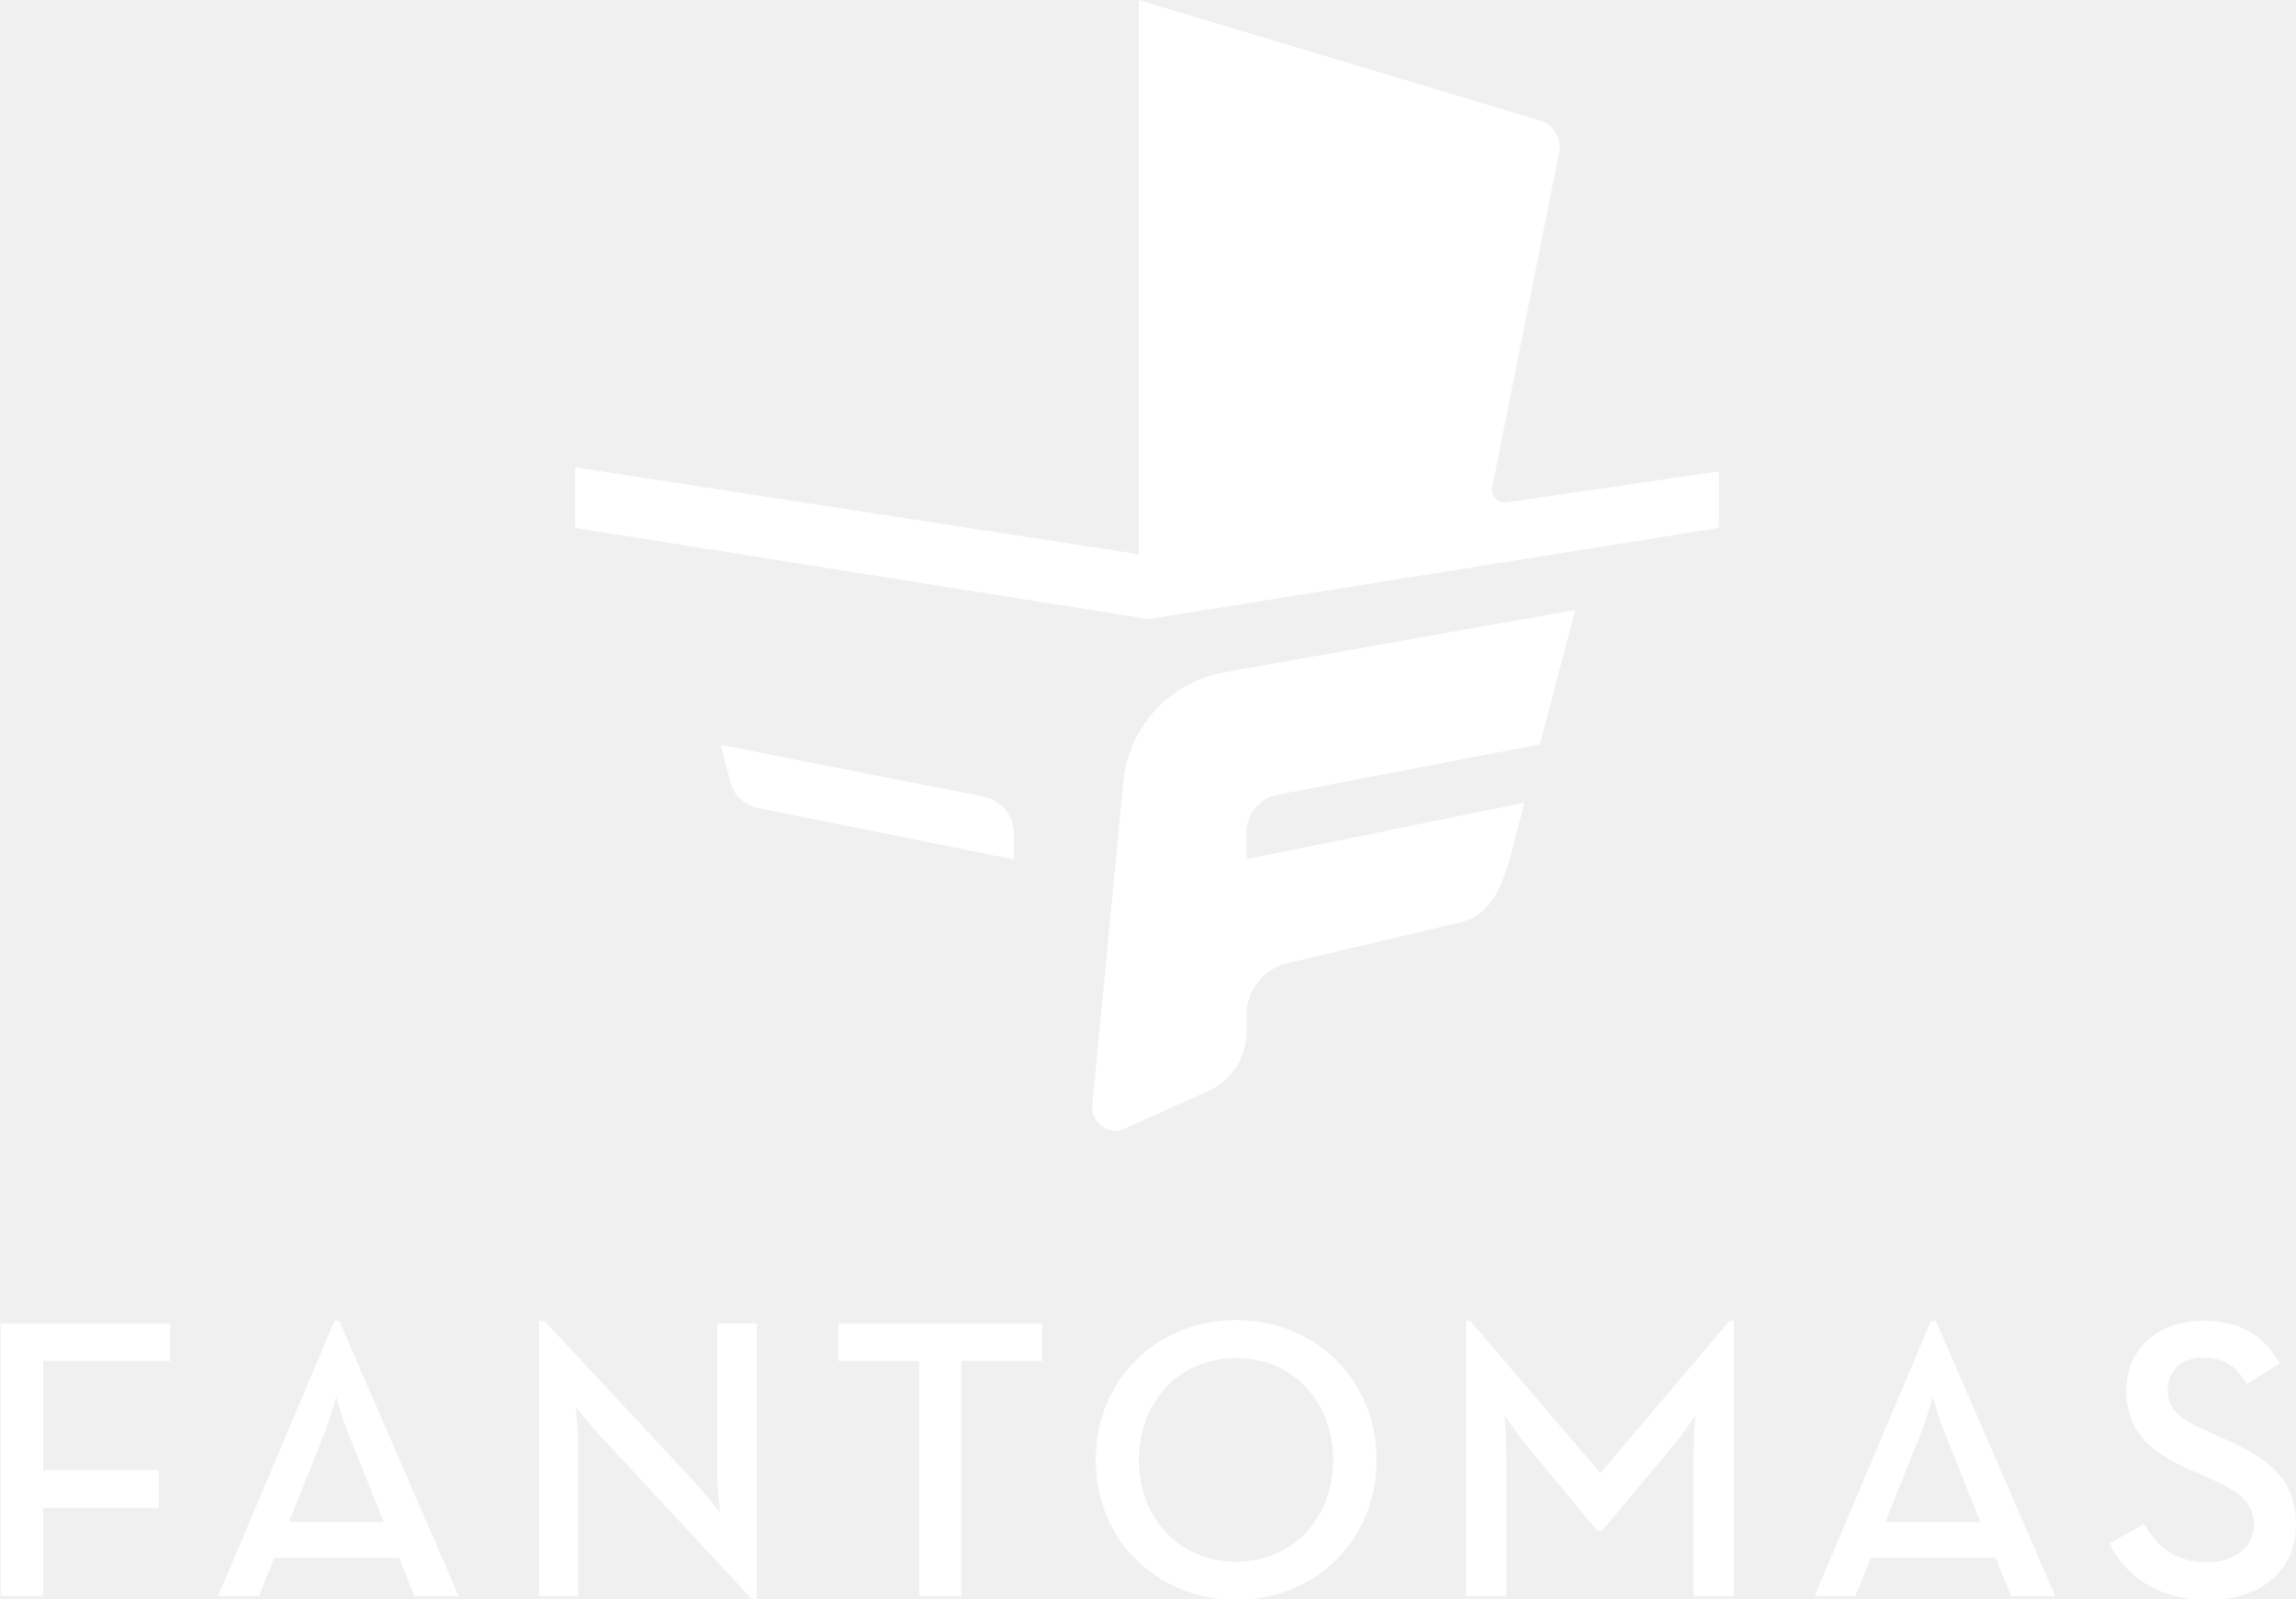
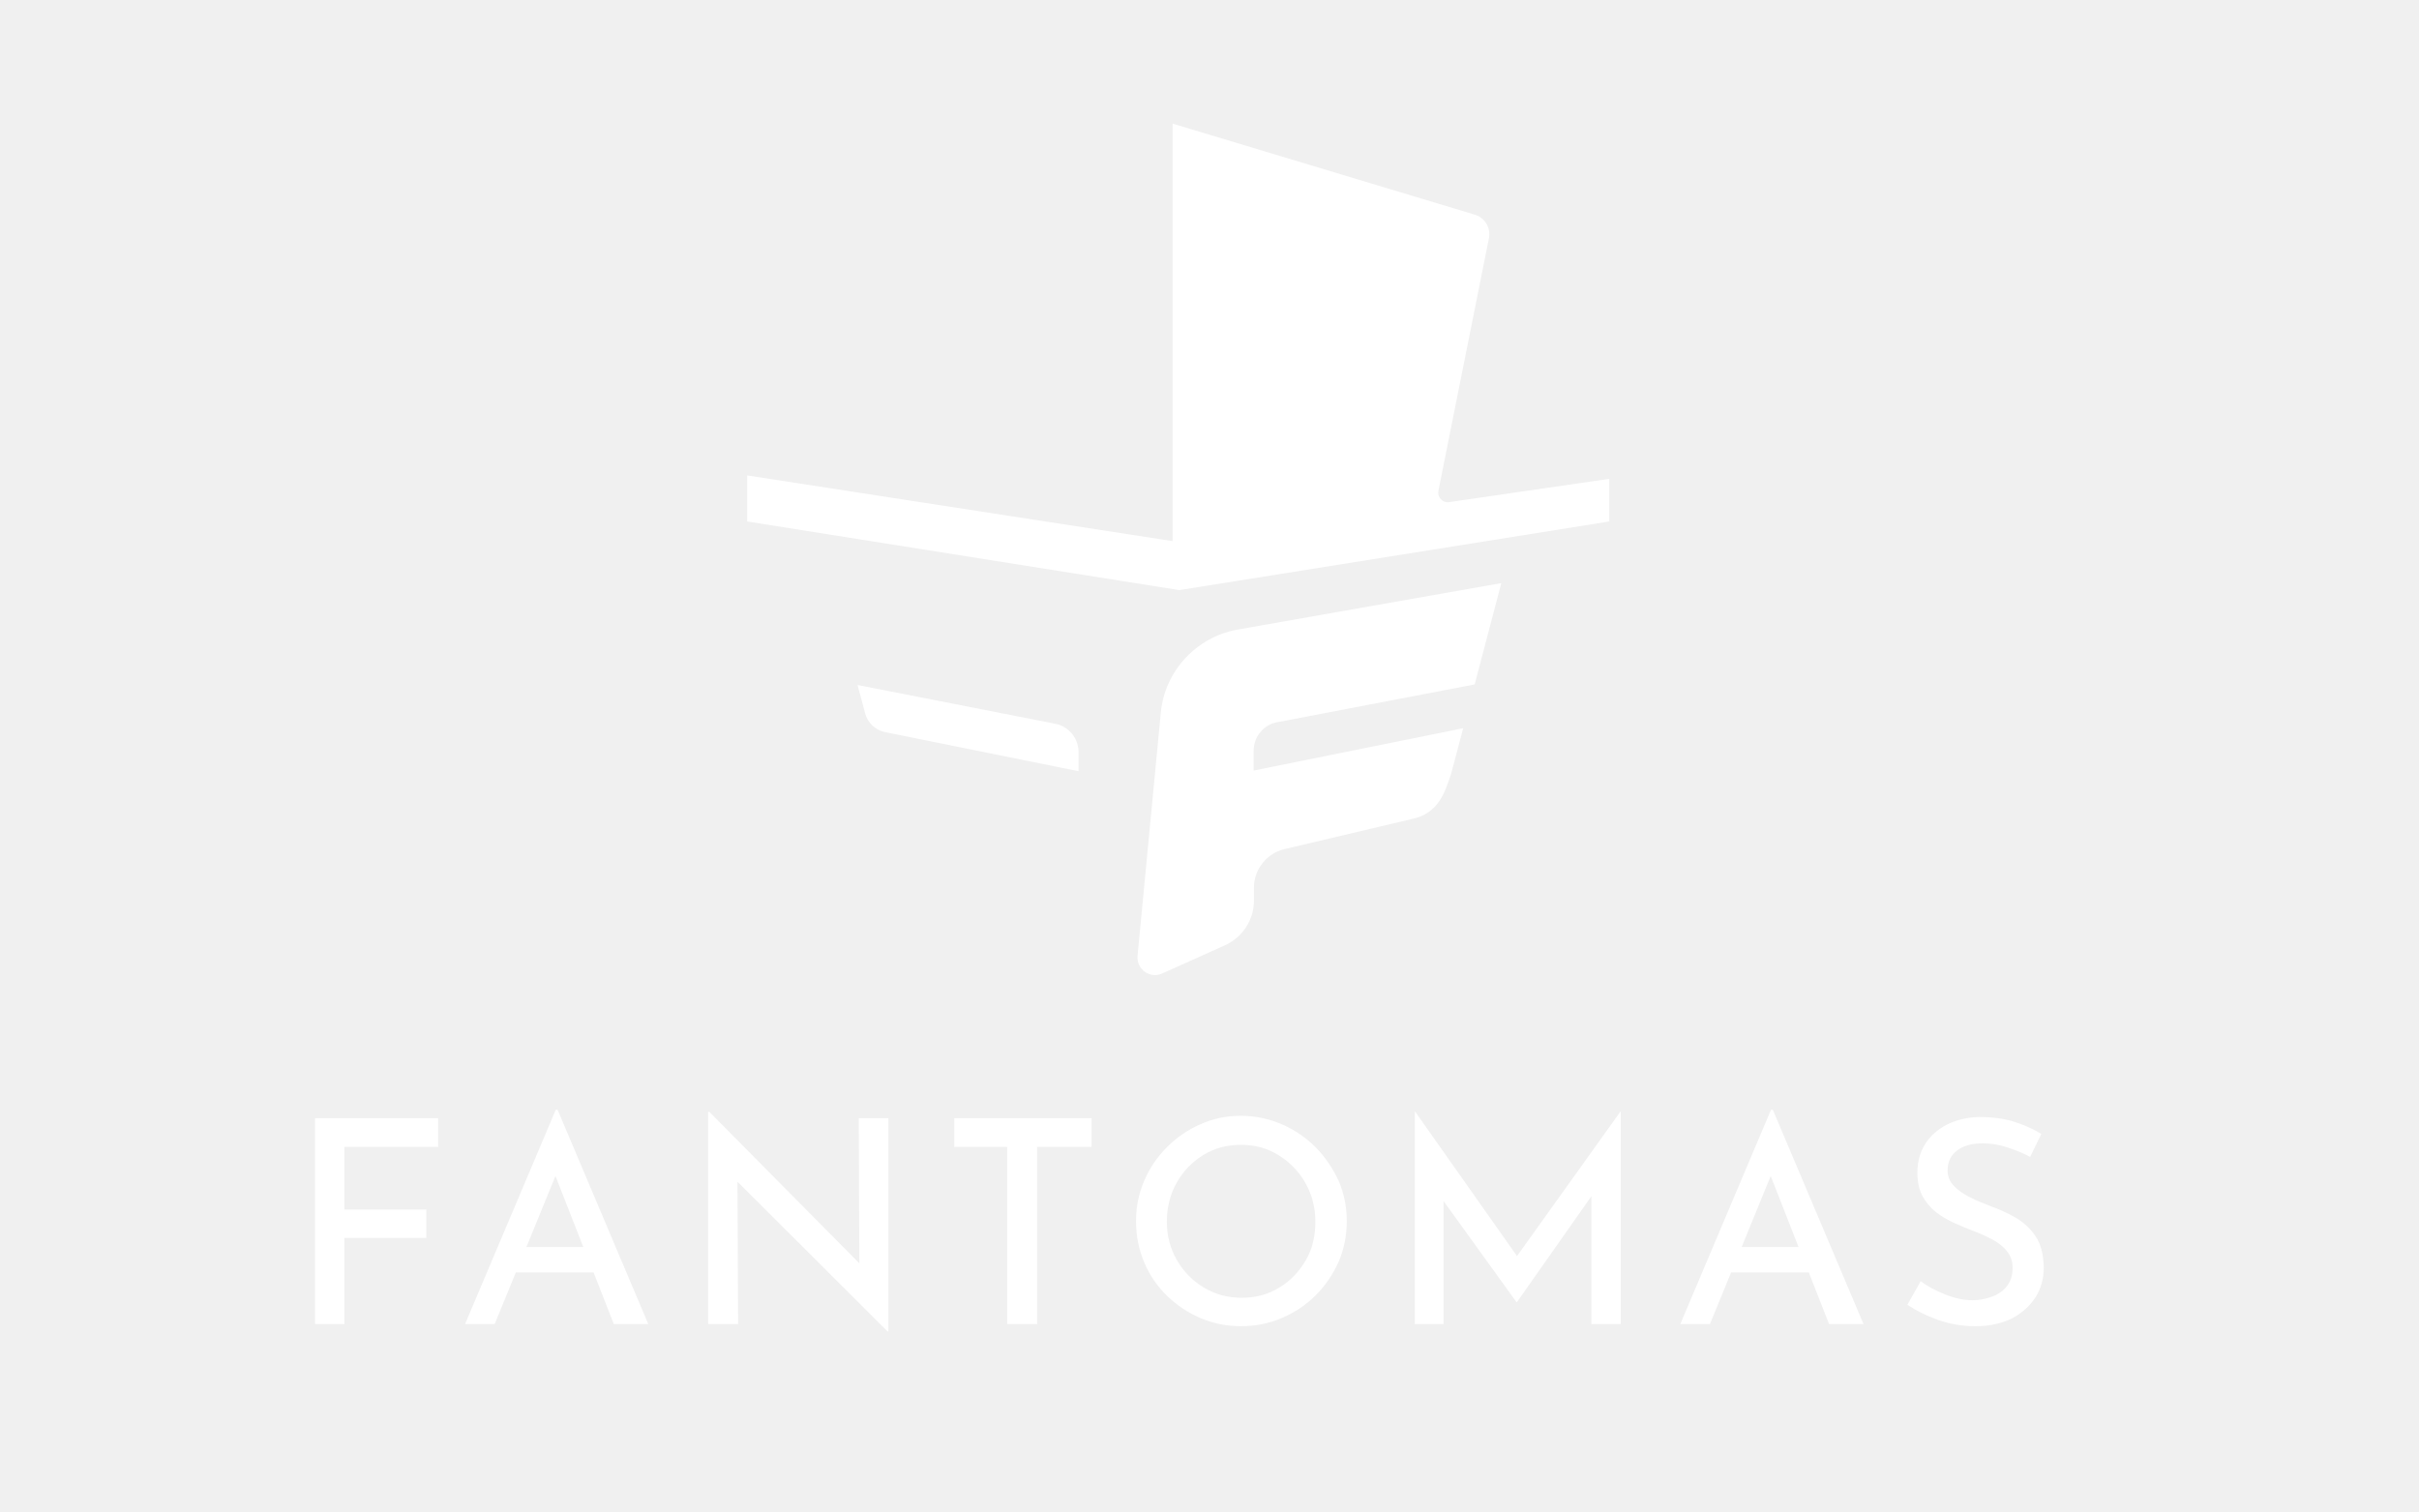
- <svg xmlns="http://www.w3.org/2000/svg" version="1.1" id="Layer_1" x="0px" y="0px" viewBox="0 0 1080 752.1" style="enable-background:new 0 0 1188 827.2;" xml:space="preserve">
+ <svg xmlns="http://www.w3.org/2000/svg" version="1.1" id="Layer_1" x="0px" y="0px" viewBox="150 300 800 500" style="enable-background:new 0 0 1080 1080;" xml:space="preserve">
  <style type="text/css">
	.st0{fill:#FFF;}
	.st1{fill:#FFF;}
	.st2{fill:#FFF;}
</style>
  <g>
    <g>
-       <path class="st0" d="M0.3,622.6h79.7v17.5H20.3v51.4h54.3v17.7H20.3v41.5h-20V622.6z" />
-       <path class="st0" d="M157.3,621.3h2.3l56.2,129.5H195l-7.3-18.1h-58.6l-7.3,18.1h-19.2L157.3,621.3z M180.5,715.9l-16-40    c-3.2-7.5-6.4-19-6.4-19s-3,11.5-6.2,19l-16,40H180.5z" />
-       <path class="st0" d="M282.8,675.9c-5.1-5.5-12.1-14.3-12.1-14.3s1.3,10.6,1.3,18.5v70.7h-18.5V621.3h2.6l70.7,75.9    c4.9,5.3,11.9,14.3,11.9,14.3s-1.3-11.3-1.3-18.5v-70.5H356v129.5h-2.5L282.8,675.9z" />
-       <path class="st0" d="M432.5,640.1h-38.1v-17.5h95.9v17.5h-38.1v110.6h-19.8V640.1z" />
-       <path class="st0" d="M515.4,686.7c0-38.3,29.4-65.8,66.1-65.8c36.6,0,66,27.5,66,65.8c0,38.3-29.4,65.8-66,65.8    C544.8,752.4,515.4,724.9,515.4,686.7z M627.1,686.7c0-27.3-18.8-47.9-45.6-47.9c-26.8,0-45.8,20.5-45.8,47.9    c0,27.3,19,47.9,45.8,47.9C608.3,734.5,627.1,714,627.1,686.7z" />
-       <path class="st0" d="M689.5,621.3h2.1l61.2,71.6l60.7-71.6h2.1v129.5h-19v-66.5c0-7.2,0.8-18.5,0.8-18.5s-6.2,9.6-11.5,15.5    L753.6,720h-2.3l-32.2-38.8c-4.9-5.8-11.3-15.5-11.3-15.5s0.8,11.3,0.8,18.5v66.5h-19V621.3z" />
-       <path class="st0" d="M908.3,621.3h2.3l56.2,129.5H946l-7.3-18.1h-58.6l-7.4,18.1h-19.2L908.3,621.3z M931.5,715.9l-16-40    c-3.2-7.5-6.4-19-6.4-19s-3,11.5-6.2,19l-16,40H931.5z" />
-       <path class="st0" d="M992.2,725.9l16.4-9c6,10,13.8,17.9,29.4,17.9c13,0,22.2-7,22.2-17.5c0-11.1-7.5-16-21.5-22.2l-8.5-3.8    c-18.7-8.3-30-17.7-30-37.5c0-19,14.7-32.6,36-32.6c17,0,28.5,6.4,36.2,20.2l-15.6,9.6c-4.9-8.5-10.6-12.4-20.5-12.4    c-10.2,0-16.6,6.2-16.6,14.9c0,9.6,5.5,13.9,18.5,19.6l8.3,3.8c21.9,9.6,33.5,19.8,33.5,40.3c0,22.4-17.5,35.4-41.6,35.4    C1014,752.4,999.3,740.4,992.2,725.9z" />
+       <path class="st0" d="M533.9,535.7l-7.7,80.5c-0.4,4.4,4.1,7.7,8.2,5.8l20.7-9.3c5.8-2.6,9.6-8.4,9.6-14.8v-4.3    c0-6,4.2-11.3,10-12.7l41.9-9.9c9.4-1.8,11.3-9.3,13.3-15l4-15.1l-69.3,14v-6.6c0-4.6,3.3-8.6,7.8-9.4l65.3-12.5l8.8-33.5    l-87.4,15.4C545.6,510.8,535.2,522,533.9,535.7z" />
    </g>
+     <path class="st0" d="M506.7,555.1v-6.3c0-4.6-3.3-8.6-7.8-9.4l-65.3-12.8l2.5,9.3c0.8,3.2,3.5,5.7,6.7,6.3L506.7,555.1z" />
+     <path class="st1" d="M397.3,457.3l140.5,21.7V340.9l99.9,30.1c3.4,1,5.4,4.4,4.7,7.9l-16.7,83.5c-0.4,2.1,1.4,4,3.5,3.7l53-7.7   v14.1l-142.2,22.7l-142.9-22.7V457.3z" />
    <g>
-       <path class="st1" d="M528.4,367.8l-14.6,152c-0.8,8.4,7.7,14.5,15.4,11l39.1-17.6c11-4.9,18.1-15.9,18.1-27.9v-8.2    c0-11.4,7.9-21.3,19-24l79.1-18.7c17.7-3.4,21.3-17.5,25.1-28.3l7.5-28.5l-130.8,26.5v-12.5c0-8.7,6.2-16.1,14.7-17.8l123.3-23.7    l16.7-63.2L576,316.2C550.4,320.7,530.8,341.9,528.4,367.8z" />
+       <polygon class="st2" points="254.2,738 263.9,738 263.9,709.5 291,709.5 291,700.1 263.9,700.1 263.9,679.4 294.9,679.4     294.9,669.9 254.2,669.9   " />
+       <path class="st2" d="M333.8,667.1l-30,70.9h9.8l7-17.1h25.7L353,738h11.4l-30-70.9H333.8z M324.1,712.5l9.6-23.5l9.2,23.5H324.1z" />
+       <polygon class="st2" points="434.2,717.9 384.6,667.8 384.2,667.8 384.2,738 394.1,738 393.9,690.9 443.5,740.4 443.8,740.4     443.8,669.9 434,669.9   " />
+       <polygon class="st2" points="465.6,679.4 483.1,679.4 483.1,738 493,738 493,679.4 511,679.4 511,669.9 465.6,669.9   " />
+       <path class="st2" d="M585.1,679.5c-3.2-3.2-7-5.8-11.2-7.6c-4.2-1.8-8.7-2.8-13.5-2.8c-4.8,0-9.2,0.9-13.4,2.8    c-4.2,1.8-7.9,4.4-11.1,7.6c-3.2,3.2-5.7,6.9-7.5,11.1c-1.8,4.2-2.7,8.6-2.7,13.3c0,4.9,0.9,9.4,2.7,13.7c1.8,4.2,4.3,7.9,7.5,11    c3.2,3.1,6.9,5.6,11.1,7.4c4.2,1.8,8.7,2.7,13.4,2.7c4.8,0,9.3-0.9,13.5-2.7c4.2-1.8,8-4.3,11.2-7.5c3.2-3.2,5.7-6.9,7.6-11.1    c1.8-4.2,2.7-8.7,2.7-13.5c0-4.7-0.9-9.1-2.7-13.3C590.8,686.5,588.3,682.8,585.1,679.5z M581.9,716.8c-2.2,3.8-5.1,6.9-8.8,9.1    c-3.7,2.3-7.8,3.4-12.4,3.4c-4.6,0-8.8-1.1-12.6-3.4c-3.8-2.3-6.7-5.3-8.9-9.1c-2.2-3.8-3.3-8-3.3-12.7c0-4.7,1.1-9,3.2-12.8    c2.2-3.9,5.1-6.9,8.8-9.2c3.7-2.3,7.9-3.4,12.5-3.4c4.6,0,8.7,1.1,12.4,3.4c3.7,2.3,6.7,5.3,8.9,9.2c2.2,3.9,3.3,8.1,3.3,12.8    S584.1,713,581.9,716.8z" />
+       <polygon class="st2" points="651.7,715.5 618,667.7 617.9,667.7 617.9,738 627.4,738 627.4,697.3 651.5,730.7 651.7,730.7     676.3,695.7 676.3,738 686,738 686,667.7 685.9,667.7   " />
+       <path class="st2" d="M735.7,667.1l-30,70.9h9.8l7-17.1h25.7l6.7,17.1h11.4l-30-70.9H735.7z M726,712.5l9.6-23.5l9.2,23.5H726z" />
+       <path class="st2" d="M823.3,709.1c-1.7-2.6-3.9-4.6-6.5-6.2c-2.6-1.5-5.4-2.8-8.2-3.8c-2.4-0.9-4.8-1.9-7-3    c-2.2-1.1-4-2.3-5.4-3.8c-1.4-1.4-2.1-3.1-2.1-5.1c0-2.8,1-5,3.1-6.6c2.1-1.6,4.9-2.4,8.5-2.4c2.6,0,5.2,0.4,8,1.3    c2.8,0.9,5.3,1.9,7.7,3.2l3.7-7.6c-2.6-1.6-5.5-2.9-8.9-4c-3.4-1.1-7.3-1.6-11.8-1.6c-3.9,0.1-7.5,1-10.5,2.5    c-3.1,1.6-5.5,3.7-7.2,6.4c-1.7,2.7-2.6,5.9-2.6,9.6c0,3,0.6,5.6,1.7,7.7c1.2,2.1,2.7,3.9,4.5,5.3c1.8,1.4,3.9,2.6,6.1,3.6    c2.2,1,4.4,1.9,6.5,2.7c2.2,0.8,4.2,1.8,6.2,2.8c1.9,1.1,3.5,2.3,4.7,3.9c1.2,1.5,1.8,3.3,1.8,5.4c0,2.6-0.7,4.6-2,6.2    c-1.3,1.6-3,2.7-5,3.4c-2,0.7-4.1,1.1-6.2,1.1c-2.9,0-5.9-0.6-9.1-1.9c-3.2-1.3-5.9-2.7-8.1-4.4l-4.4,7.8c2.8,1.9,6.2,3.6,10.1,5    c3.9,1.4,8.1,2.1,12.4,2.1c4.7,0,8.7-0.9,12.1-2.6c3.3-1.7,5.9-4.1,7.8-7c1.8-2.9,2.7-6.2,2.7-9.8    C825.8,715.1,825,711.7,823.3,709.1z" />
    </g>
-     <path class="st1" d="M477,404.3v-11.9c0-8.7-6.1-16.1-14.7-17.8L339,350.4l4.6,17.6c1.6,6.1,6.5,10.7,12.7,12L477,404.3z" />
-     <path class="st2" d="M270.5,219.8l265.2,40.9V0l188.7,56.7c6.4,1.9,10.3,8.4,9,14.9l-31.5,157.7c-0.8,4,2.6,7.6,6.6,7l100.1-14.6   v26.6l-268.4,42.9l-269.7-42.9V219.8z" />
  </g>
</svg>
